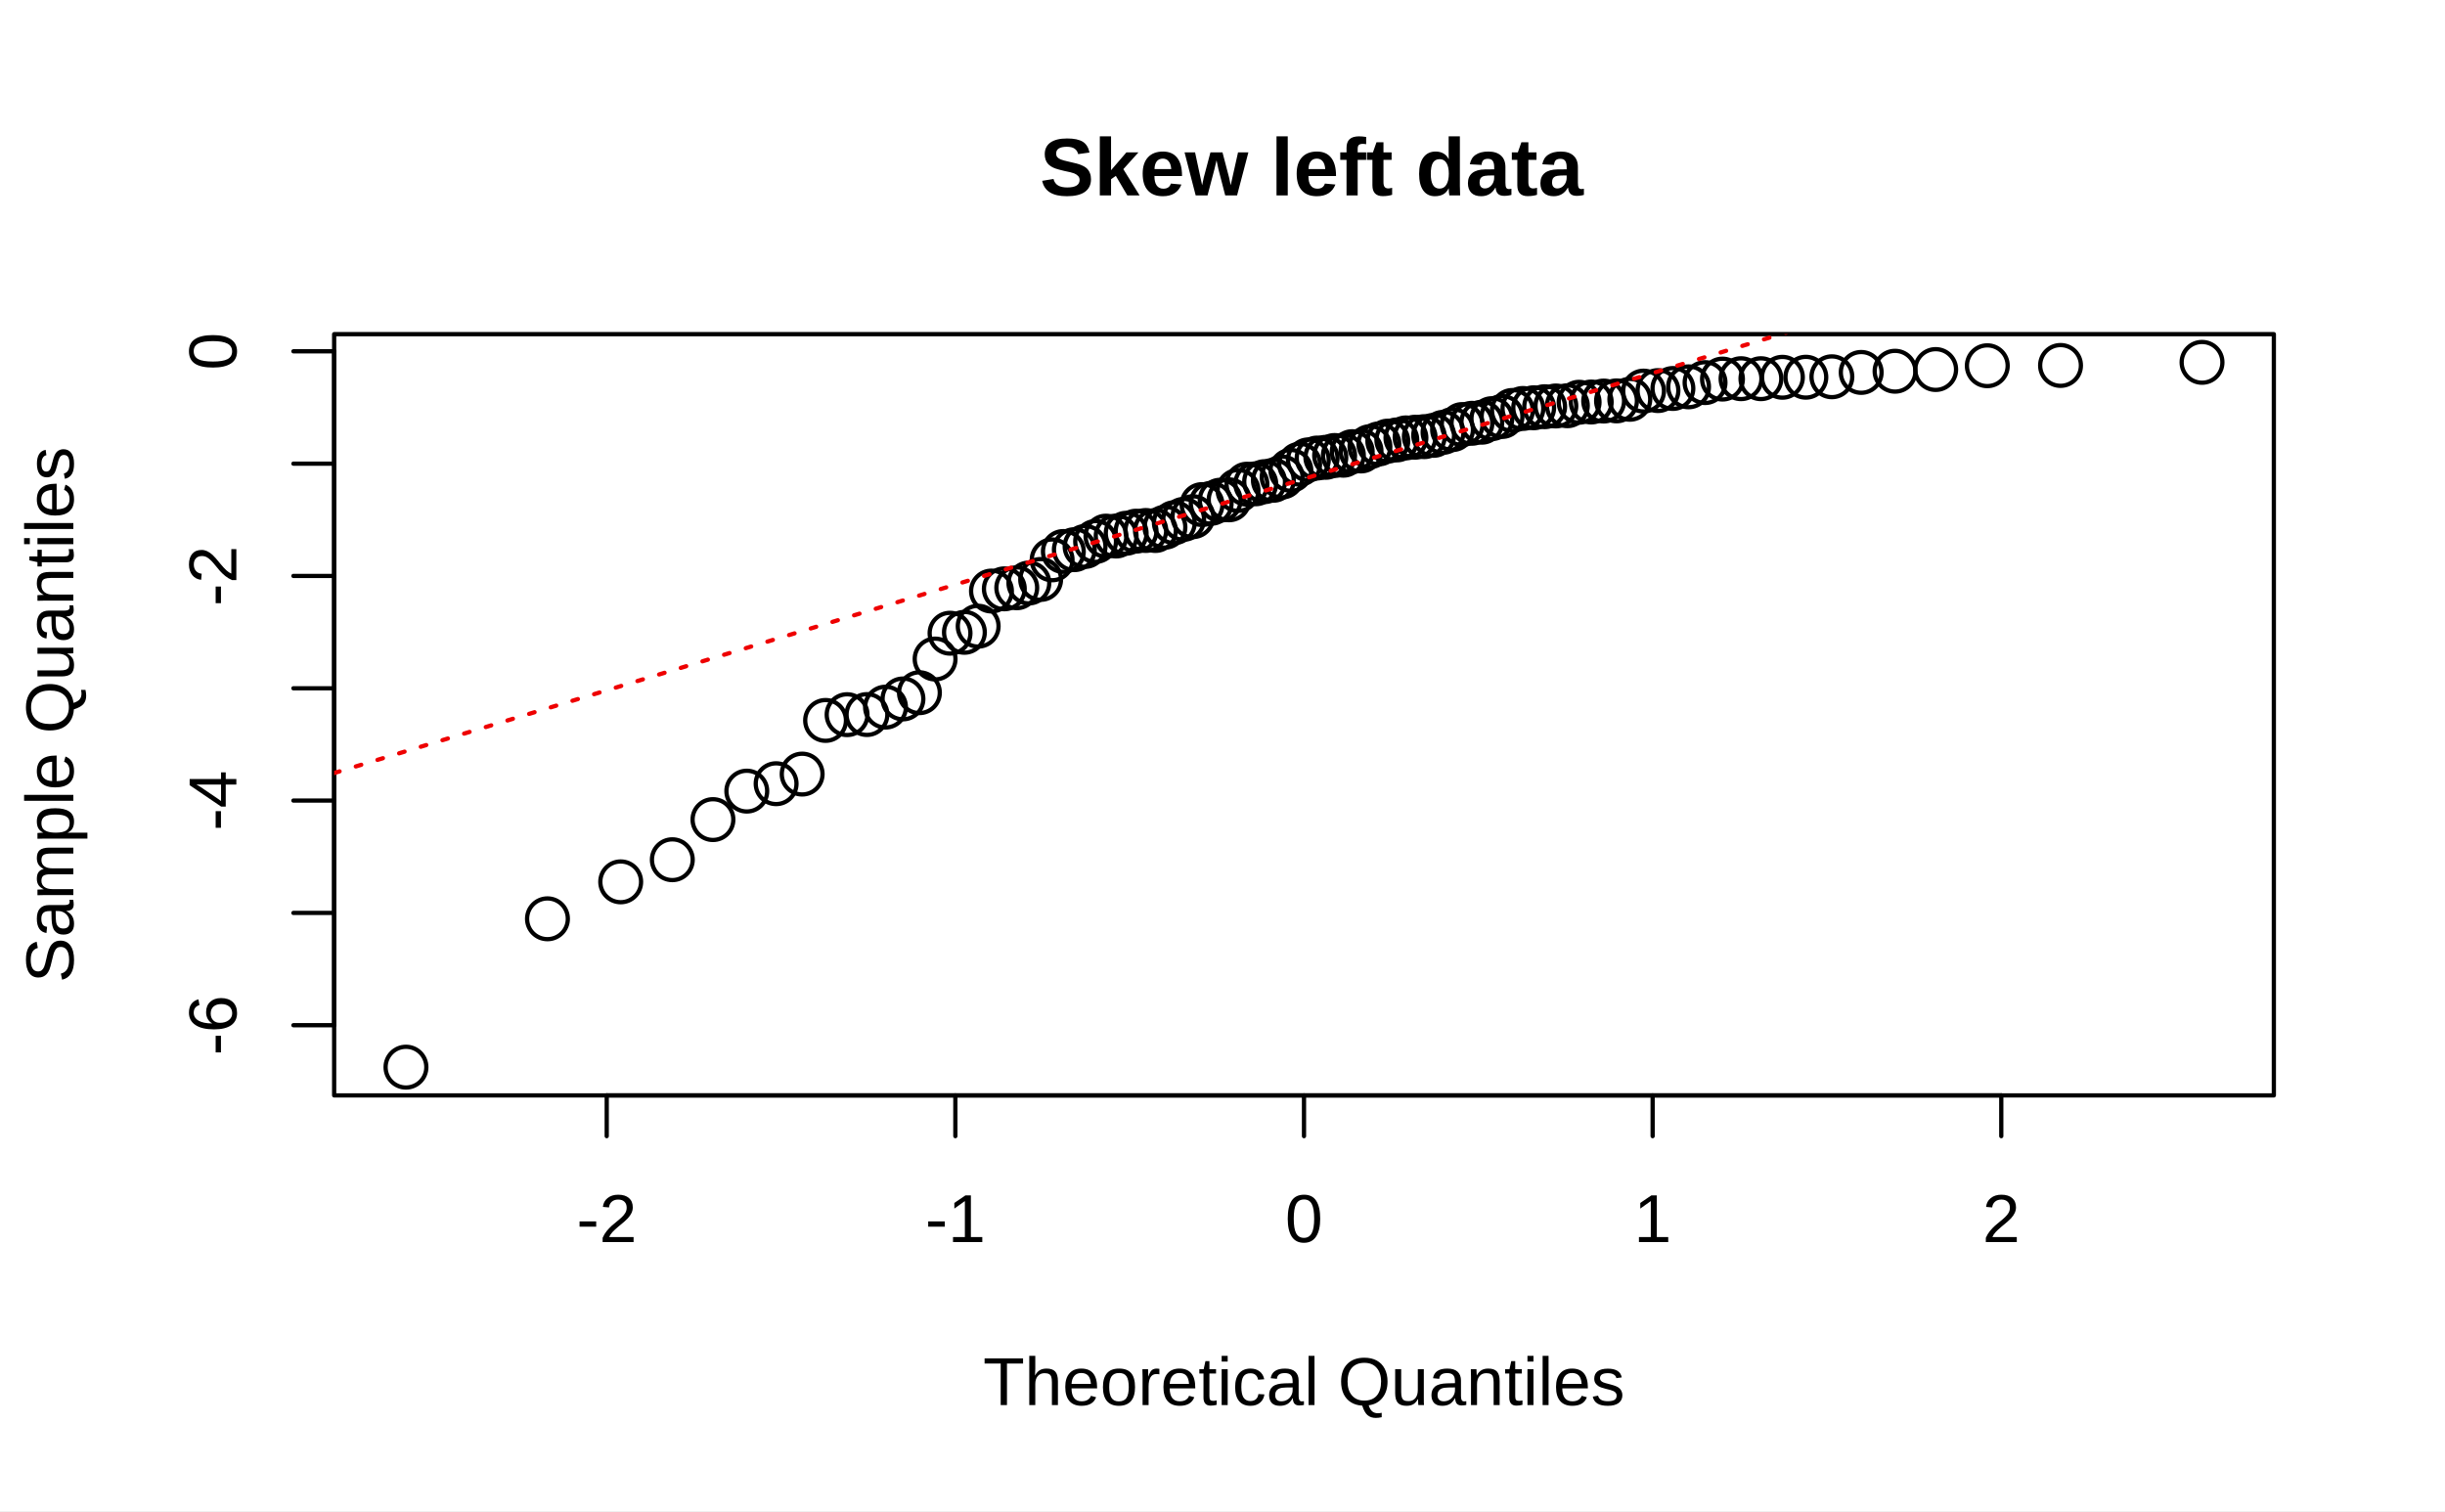
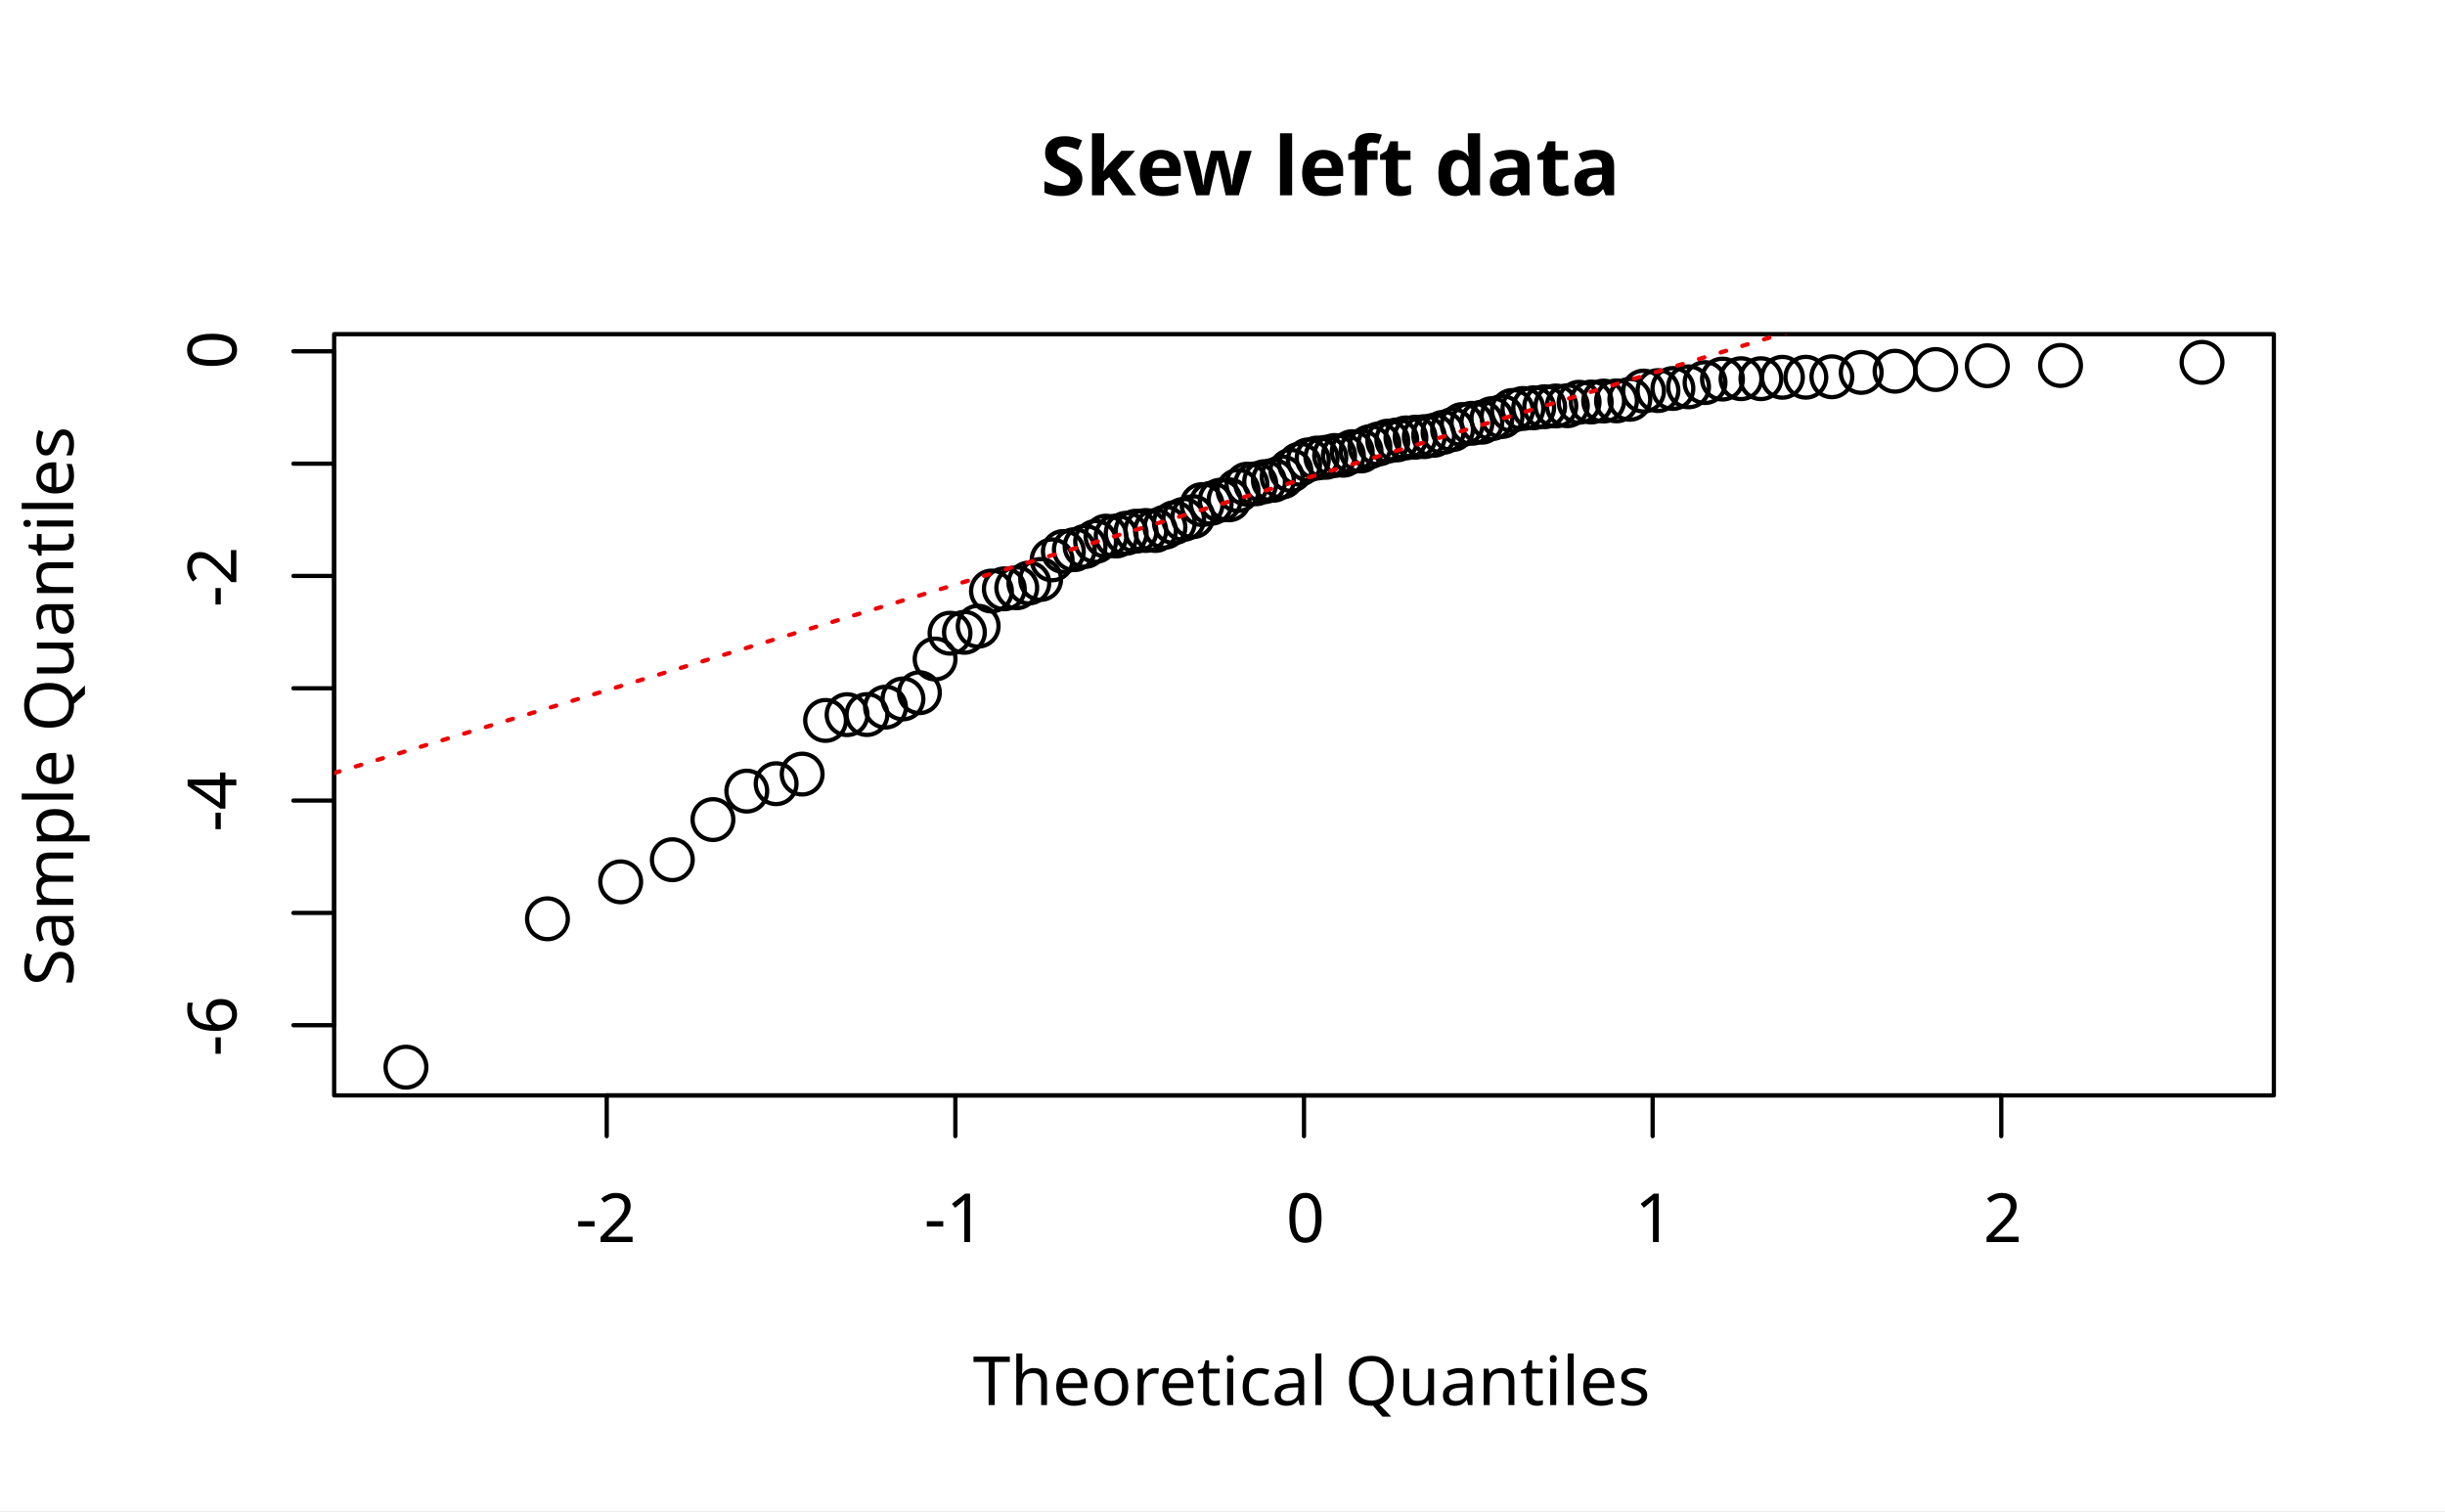
<svg xmlns="http://www.w3.org/2000/svg" viewBox="0 0 432.00 266.98">
  <defs>
    <style type="text/css">
    line, polyline, path, rect, circle {
      fill: none;
      stroke: #000000;
      stroke-linecap: round;
      stroke-linejoin: round;
      stroke-miterlimit: 10.00;
    }
  </style>
  </defs>
  <rect width="100%" height="100%" style="stroke: none; fill: #FFFFFF;" />
  <defs>
    <clipPath id="cpNTkuMDR8NDAxLjc2fDE5My41MzZ8NTkuMDQ=">
      <rect x="59.04" y="59.04" width="342.72" height="134.50" />
    </clipPath>
  </defs>
  <circle cx="254.97" cy="76.39" r="2.70pt" style="stroke-width: 0.75;" clip-path="url(#cpNTkuMDR8NDAxLjc2fDE5My41MzZ8NTkuMDQ=)" />
  <circle cx="191.72" cy="96.55" r="2.70pt" style="stroke-width: 0.75;" clip-path="url(#cpNTkuMDR8NDAxLjc2fDE5My41MzZ8NTkuMDQ=)" />
  <circle cx="269.08" cy="72.17" r="2.70pt" style="stroke-width: 0.75;" clip-path="url(#cpNTkuMDR8NDAxLjc2fDE5My41MzZ8NTkuMDQ=)" />
  <circle cx="218.75" cy="86.66" r="2.70pt" style="stroke-width: 0.75;" clip-path="url(#cpNTkuMDR8NDAxLjc2fDE5My41MzZ8NTkuMDQ=)" />
  <circle cx="212.39" cy="89.15" r="2.70pt" style="stroke-width: 0.75;" clip-path="url(#cpNTkuMDR8NDAxLjc2fDE5My41MzZ8NTkuMDQ=)" />
  <circle cx="149.67" cy="126.27" r="2.70pt" style="stroke-width: 0.75;" clip-path="url(#cpNTkuMDR8NDAxLjc2fDE5My41MzZ8NTkuMDQ=)" />
  <circle cx="185.90" cy="98.92" r="2.70pt" style="stroke-width: 0.75;" clip-path="url(#cpNTkuMDR8NDAxLjc2fDE5My41MzZ8NTkuMDQ=)" />
  <circle cx="238.92" cy="79.80" r="2.70pt" style="stroke-width: 0.75;" clip-path="url(#cpNTkuMDR8NDAxLjc2fDE5My41MzZ8NTkuMDQ=)" />
  <circle cx="170.40" cy="111.72" r="2.70pt" style="stroke-width: 0.75;" clip-path="url(#cpNTkuMDR8NDAxLjc2fDE5My41MzZ8NTkuMDQ=)" />
  <circle cx="245.21" cy="77.94" r="2.70pt" style="stroke-width: 0.75;" clip-path="url(#cpNTkuMDR8NDAxLjc2fDE5My41MzZ8NTkuMDQ=)" />
  <circle cx="193.58" cy="95.67" r="2.70pt" style="stroke-width: 0.75;" clip-path="url(#cpNTkuMDR8NDAxLjc2fDE5My41MzZ8NTkuMDQ=)" />
  <circle cx="281.15" cy="71.03" r="2.70pt" style="stroke-width: 0.75;" clip-path="url(#cpNTkuMDR8NDAxLjc2fDE5My41MzZ8NTkuMDQ=)" />
  <circle cx="125.97" cy="144.81" r="2.70pt" style="stroke-width: 0.75;" clip-path="url(#cpNTkuMDR8NDAxLjc2fDE5My41MzZ8NTkuMDQ=)" />
  <circle cx="319.07" cy="66.65" r="2.70pt" style="stroke-width: 0.75;" clip-path="url(#cpNTkuMDR8NDAxLjc2fDE5My41MzZ8NTkuMDQ=)" />
  <circle cx="246.80" cy="77.73" r="2.70pt" style="stroke-width: 0.75;" clip-path="url(#cpNTkuMDR8NDAxLjc2fDE5My41MzZ8NTkuMDQ=)" />
  <circle cx="243.63" cy="78.43" r="2.70pt" style="stroke-width: 0.75;" clip-path="url(#cpNTkuMDR8NDAxLjc2fDE5My41MzZ8NTkuMDQ=)" />
  <circle cx="287.97" cy="70.55" r="2.70pt" style="stroke-width: 0.75;" clip-path="url(#cpNTkuMDR8NDAxLjc2fDE5My41MzZ8NTkuMDQ=)" />
  <circle cx="228.08" cy="83.11" r="2.70pt" style="stroke-width: 0.75;" clip-path="url(#cpNTkuMDR8NDAxLjc2fDE5My41MzZ8NTkuMDQ=)" />
  <circle cx="285.62" cy="70.83" r="2.70pt" style="stroke-width: 0.75;" clip-path="url(#cpNTkuMDR8NDAxLjc2fDE5My41MzZ8NTkuMDQ=)" />
  <circle cx="351.13" cy="64.62" r="2.70pt" style="stroke-width: 0.75;" clip-path="url(#cpNTkuMDR8NDAxLjc2fDE5My41MzZ8NTkuMDQ=)" />
  <circle cx="242.05" cy="78.92" r="2.70pt" style="stroke-width: 0.75;" clip-path="url(#cpNTkuMDR8NDAxLjc2fDE5My41MzZ8NTkuMDQ=)" />
  <circle cx="183.87" cy="102.38" r="2.70pt" style="stroke-width: 0.75;" clip-path="url(#cpNTkuMDR8NDAxLjc2fDE5My41MzZ8NTkuMDQ=)" />
  <circle cx="250.03" cy="77.25" r="2.70pt" style="stroke-width: 0.75;" clip-path="url(#cpNTkuMDR8NDAxLjc2fDE5My41MzZ8NTkuMDQ=)" />
  <circle cx="314.93" cy="66.66" r="2.70pt" style="stroke-width: 0.75;" clip-path="url(#cpNTkuMDR8NDAxLjc2fDE5My41MzZ8NTkuMDQ=)" />
  <circle cx="179.65" cy="103.85" r="2.70pt" style="stroke-width: 0.75;" clip-path="url(#cpNTkuMDR8NDAxLjc2fDE5My41MzZ8NTkuMDQ=)" />
  <circle cx="307.62" cy="66.91" r="2.70pt" style="stroke-width: 0.75;" clip-path="url(#cpNTkuMDR8NDAxLjc2fDE5My41MzZ8NTkuMDQ=)" />
  <circle cx="204.15" cy="93.73" r="2.70pt" style="stroke-width: 0.75;" clip-path="url(#cpNTkuMDR8NDAxLjc2fDE5My41MzZ8NTkuMDQ=)" />
  <circle cx="240.48" cy="79.68" r="2.70pt" style="stroke-width: 0.75;" clip-path="url(#cpNTkuMDR8NDAxLjc2fDE5My41MzZ8NTkuMDQ=)" />
  <circle cx="202.45" cy="93.73" r="2.70pt" style="stroke-width: 0.75;" clip-path="url(#cpNTkuMDR8NDAxLjc2fDE5My41MzZ8NTkuMDQ=)" />
  <circle cx="195.41" cy="94.73" r="2.70pt" style="stroke-width: 0.75;" clip-path="url(#cpNTkuMDR8NDAxLjc2fDE5My41MzZ8NTkuMDQ=)" />
  <circle cx="172.83" cy="110.64" r="2.70pt" style="stroke-width: 0.75;" clip-path="url(#cpNTkuMDR8NDAxLjc2fDE5My41MzZ8NTkuMDQ=)" />
  <circle cx="217.17" cy="88.31" r="2.70pt" style="stroke-width: 0.75;" clip-path="url(#cpNTkuMDR8NDAxLjc2fDE5My41MzZ8NTkuMDQ=)" />
  <circle cx="165.22" cy="116.44" r="2.70pt" style="stroke-width: 0.75;" clip-path="url(#cpNTkuMDR8NDAxLjc2fDE5My41MzZ8NTkuMDQ=)" />
  <circle cx="364.07" cy="64.57" r="2.70pt" style="stroke-width: 0.75;" clip-path="url(#cpNTkuMDR8NDAxLjc2fDE5My41MzZ8NTkuMDQ=)" />
  <circle cx="145.87" cy="127.29" r="2.70pt" style="stroke-width: 0.75;" clip-path="url(#cpNTkuMDR8NDAxLjc2fDE5My41MzZ8NTkuMDQ=)" />
  <circle cx="276.93" cy="71.69" r="2.70pt" style="stroke-width: 0.75;" clip-path="url(#cpNTkuMDR8NDAxLjc2fDE5My41MzZ8NTkuMDQ=)" />
  <circle cx="220.32" cy="85.55" r="2.70pt" style="stroke-width: 0.75;" clip-path="url(#cpNTkuMDR8NDAxLjc2fDE5My41MzZ8NTkuMDQ=)" />
  <circle cx="167.86" cy="111.88" r="2.70pt" style="stroke-width: 0.75;" clip-path="url(#cpNTkuMDR8NDAxLjc2fDE5My41MzZ8NTkuMDQ=)" />
  <circle cx="328.85" cy="65.80" r="2.70pt" style="stroke-width: 0.75;" clip-path="url(#cpNTkuMDR8NDAxLjc2fDE5My41MzZ8NTkuMDQ=)" />
  <circle cx="205.83" cy="93.15" r="2.70pt" style="stroke-width: 0.75;" clip-path="url(#cpNTkuMDR8NDAxLjc2fDE5My41MzZ8NTkuMDQ=)" />
  <circle cx="198.98" cy="94.22" r="2.70pt" style="stroke-width: 0.75;" clip-path="url(#cpNTkuMDR8NDAxLjc2fDE5My41MzZ8NTkuMDQ=)" />
  <circle cx="175.18" cy="104.43" r="2.70pt" style="stroke-width: 0.75;" clip-path="url(#cpNTkuMDR8NDAxLjc2fDE5My41MzZ8NTkuMDQ=)" />
  <circle cx="389.07" cy="64.02" r="2.70pt" style="stroke-width: 0.75;" clip-path="url(#cpNTkuMDR8NDAxLjc2fDE5My41MzZ8NTkuMDQ=)" />
  <circle cx="261.82" cy="74.60" r="2.70pt" style="stroke-width: 0.75;" clip-path="url(#cpNTkuMDR8NDAxLjc2fDE5My41MzZ8NTkuMDQ=)" />
  <circle cx="295.58" cy="68.64" r="2.70pt" style="stroke-width: 0.75;" clip-path="url(#cpNTkuMDR8NDAxLjc2fDE5My41MzZ8NTkuMDQ=)" />
  <circle cx="209.14" cy="91.76" r="2.70pt" style="stroke-width: 0.75;" clip-path="url(#cpNTkuMDR8NDAxLjc2fDE5My41MzZ8NTkuMDQ=)" />
  <circle cx="189.82" cy="97.12" r="2.70pt" style="stroke-width: 0.75;" clip-path="url(#cpNTkuMDR8NDAxLjc2fDE5My41MzZ8NTkuMDQ=)" />
  <circle cx="272.92" cy="71.86" r="2.70pt" style="stroke-width: 0.75;" clip-path="url(#cpNTkuMDR8NDAxLjc2fDE5My41MzZ8NTkuMDQ=)" />
  <circle cx="253.31" cy="76.92" r="2.70pt" style="stroke-width: 0.75;" clip-path="url(#cpNTkuMDR8NDAxLjc2fDE5My41MzZ8NTkuMDQ=)" />
  <circle cx="323.67" cy="66.57" r="2.70pt" style="stroke-width: 0.75;" clip-path="url(#cpNTkuMDR8NDAxLjc2fDE5My41MzZ8NTkuMDQ=)" />
  <circle cx="298.35" cy="68.35" r="2.70pt" style="stroke-width: 0.75;" clip-path="url(#cpNTkuMDR8NDAxLjc2fDE5My41MzZ8NTkuMDQ=)" />
  <circle cx="251.66" cy="77.15" r="2.70pt" style="stroke-width: 0.75;" clip-path="url(#cpNTkuMDR8NDAxLjc2fDE5My41MzZ8NTkuMDQ=)" />
  <circle cx="187.88" cy="97.44" r="2.70pt" style="stroke-width: 0.75;" clip-path="url(#cpNTkuMDR8NDAxLjc2fDE5My41MzZ8NTkuMDQ=)" />
  <circle cx="304.34" cy="66.98" r="2.70pt" style="stroke-width: 0.75;" clip-path="url(#cpNTkuMDR8NDAxLjc2fDE5My41MzZ8NTkuMDQ=)" />
  <circle cx="177.45" cy="104.04" r="2.70pt" style="stroke-width: 0.75;" clip-path="url(#cpNTkuMDR8NDAxLjc2fDE5My41MzZ8NTkuMDQ=)" />
  <circle cx="292.94" cy="69.01" r="2.70pt" style="stroke-width: 0.75;" clip-path="url(#cpNTkuMDR8NDAxLjc2fDE5My41MzZ8NTkuMDQ=)" />
  <circle cx="221.88" cy="85.48" r="2.70pt" style="stroke-width: 0.75;" clip-path="url(#cpNTkuMDR8NDAxLjc2fDE5My41MzZ8NTkuMDQ=)" />
  <circle cx="159.54" cy="123.49" r="2.70pt" style="stroke-width: 0.75;" clip-path="url(#cpNTkuMDR8NDAxLjc2fDE5My41MzZ8NTkuMDQ=)" />
  <circle cx="153.18" cy="126.25" r="2.70pt" style="stroke-width: 0.75;" clip-path="url(#cpNTkuMDR8NDAxLjc2fDE5My41MzZ8NTkuMDQ=)" />
  <circle cx="258.35" cy="75.01" r="2.70pt" style="stroke-width: 0.75;" clip-path="url(#cpNTkuMDR8NDAxLjc2fDE5My41MzZ8NTkuMDQ=)" />
  <circle cx="248.41" cy="77.37" r="2.70pt" style="stroke-width: 0.75;" clip-path="url(#cpNTkuMDR8NDAxLjc2fDE5My41MzZ8NTkuMDQ=)" />
  <circle cx="311.13" cy="66.91" r="2.70pt" style="stroke-width: 0.75;" clip-path="url(#cpNTkuMDR8NDAxLjc2fDE5My41MzZ8NTkuMDQ=)" />
  <circle cx="267.22" cy="72.52" r="2.70pt" style="stroke-width: 0.75;" clip-path="url(#cpNTkuMDR8NDAxLjc2fDE5My41MzZ8NTkuMDQ=)" />
  <circle cx="226.54" cy="84.28" r="2.70pt" style="stroke-width: 0.75;" clip-path="url(#cpNTkuMDR8NDAxLjc2fDE5My41MzZ8NTkuMDQ=)" />
  <circle cx="207.49" cy="92.35" r="2.70pt" style="stroke-width: 0.75;" clip-path="url(#cpNTkuMDR8NDAxLjc2fDE5My41MzZ8NTkuMDQ=)" />
  <circle cx="210.77" cy="91.29" r="2.70pt" style="stroke-width: 0.75;" clip-path="url(#cpNTkuMDR8NDAxLjc2fDE5My41MzZ8NTkuMDQ=)" />
  <circle cx="270.98" cy="72.05" r="2.70pt" style="stroke-width: 0.75;" clip-path="url(#cpNTkuMDR8NDAxLjc2fDE5My41MzZ8NTkuMDQ=)" />
  <circle cx="223.44" cy="85.10" r="2.70pt" style="stroke-width: 0.75;" clip-path="url(#cpNTkuMDR8NDAxLjc2fDE5My41MzZ8NTkuMDQ=)" />
  <circle cx="234.26" cy="80.80" r="2.70pt" style="stroke-width: 0.75;" clip-path="url(#cpNTkuMDR8NDAxLjc2fDE5My41MzZ8NTkuMDQ=)" />
  <circle cx="235.81" cy="80.48" r="2.70pt" style="stroke-width: 0.75;" clip-path="url(#cpNTkuMDR8NDAxLjc2fDE5My41MzZ8NTkuMDQ=)" />
  <circle cx="118.79" cy="151.90" r="2.70pt" style="stroke-width: 0.75;" clip-path="url(#cpNTkuMDR8NDAxLjc2fDE5My41MzZ8NTkuMDQ=)" />
  <circle cx="96.73" cy="162.34" r="2.70pt" style="stroke-width: 0.75;" clip-path="url(#cpNTkuMDR8NDAxLjc2fDE5My41MzZ8NTkuMDQ=)" />
  <circle cx="156.46" cy="124.94" r="2.70pt" style="stroke-width: 0.75;" clip-path="url(#cpNTkuMDR8NDAxLjc2fDE5My41MzZ8NTkuMDQ=)" />
  <circle cx="237.36" cy="80.43" r="2.70pt" style="stroke-width: 0.75;" clip-path="url(#cpNTkuMDR8NDAxLjc2fDE5My41MzZ8NTkuMDQ=)" />
  <circle cx="342.01" cy="65.29" r="2.70pt" style="stroke-width: 0.75;" clip-path="url(#cpNTkuMDR8NDAxLjc2fDE5My41MzZ8NTkuMDQ=)" />
  <circle cx="290.40" cy="69.10" r="2.70pt" style="stroke-width: 0.75;" clip-path="url(#cpNTkuMDR8NDAxLjc2fDE5My41MzZ8NTkuMDQ=)" />
  <circle cx="214.00" cy="88.93" r="2.70pt" style="stroke-width: 0.75;" clip-path="url(#cpNTkuMDR8NDAxLjc2fDE5My41MzZ8NTkuMDQ=)" />
  <circle cx="301.26" cy="67.60" r="2.70pt" style="stroke-width: 0.75;" clip-path="url(#cpNTkuMDR8NDAxLjc2fDE5My41MzZ8NTkuMDQ=)" />
  <circle cx="224.99" cy="84.86" r="2.70pt" style="stroke-width: 0.75;" clip-path="url(#cpNTkuMDR8NDAxLjc2fDE5My41MzZ8NTkuMDQ=)" />
  <circle cx="232.72" cy="80.93" r="2.70pt" style="stroke-width: 0.75;" clip-path="url(#cpNTkuMDR8NDAxLjc2fDE5My41MzZ8NTkuMDQ=)" />
  <circle cx="71.73" cy="188.55" r="2.70pt" style="stroke-width: 0.75;" clip-path="url(#cpNTkuMDR8NDAxLjc2fDE5My41MzZ8NTkuMDQ=)" />
  <circle cx="162.45" cy="122.39" r="2.70pt" style="stroke-width: 0.75;" clip-path="url(#cpNTkuMDR8NDAxLjc2fDE5My41MzZ8NTkuMDQ=)" />
  <circle cx="263.59" cy="73.97" r="2.70pt" style="stroke-width: 0.75;" clip-path="url(#cpNTkuMDR8NDAxLjc2fDE5My41MzZ8NTkuMDQ=)" />
  <circle cx="265.39" cy="73.59" r="2.70pt" style="stroke-width: 0.75;" clip-path="url(#cpNTkuMDR8NDAxLjc2fDE5My41MzZ8NTkuMDQ=)" />
  <circle cx="334.83" cy="65.59" r="2.70pt" style="stroke-width: 0.75;" clip-path="url(#cpNTkuMDR8NDAxLjc2fDE5My41MzZ8NTkuMDQ=)" />
  <circle cx="200.73" cy="93.85" r="2.70pt" style="stroke-width: 0.75;" clip-path="url(#cpNTkuMDR8NDAxLjc2fDE5My41MzZ8NTkuMDQ=)" />
  <circle cx="229.63" cy="82.02" r="2.70pt" style="stroke-width: 0.75;" clip-path="url(#cpNTkuMDR8NDAxLjc2fDE5My41MzZ8NTkuMDQ=)" />
  <circle cx="137.13" cy="138.47" r="2.70pt" style="stroke-width: 0.75;" clip-path="url(#cpNTkuMDR8NDAxLjc2fDE5My41MzZ8NTkuMDQ=)" />
  <circle cx="181.79" cy="103.01" r="2.70pt" style="stroke-width: 0.75;" clip-path="url(#cpNTkuMDR8NDAxLjc2fDE5My41MzZ8NTkuMDQ=)" />
  <circle cx="109.67" cy="155.81" r="2.70pt" style="stroke-width: 0.75;" clip-path="url(#cpNTkuMDR8NDAxLjc2fDE5My41MzZ8NTkuMDQ=)" />
  <circle cx="141.73" cy="136.77" r="2.70pt" style="stroke-width: 0.75;" clip-path="url(#cpNTkuMDR8NDAxLjc2fDE5My41MzZ8NTkuMDQ=)" />
  <circle cx="231.17" cy="81.25" r="2.70pt" style="stroke-width: 0.75;" clip-path="url(#cpNTkuMDR8NDAxLjc2fDE5My41MzZ8NTkuMDQ=)" />
  <circle cx="256.65" cy="75.90" r="2.70pt" style="stroke-width: 0.75;" clip-path="url(#cpNTkuMDR8NDAxLjc2fDE5My41MzZ8NTkuMDQ=)" />
  <circle cx="274.90" cy="71.73" r="2.70pt" style="stroke-width: 0.75;" clip-path="url(#cpNTkuMDR8NDAxLjc2fDE5My41MzZ8NTkuMDQ=)" />
  <circle cx="215.59" cy="88.38" r="2.70pt" style="stroke-width: 0.75;" clip-path="url(#cpNTkuMDR8NDAxLjc2fDE5My41MzZ8NTkuMDQ=)" />
  <circle cx="279.01" cy="71.07" r="2.70pt" style="stroke-width: 0.75;" clip-path="url(#cpNTkuMDR8NDAxLjc2fDE5My41MzZ8NTkuMDQ=)" />
  <circle cx="260.07" cy="74.79" r="2.70pt" style="stroke-width: 0.75;" clip-path="url(#cpNTkuMDR8NDAxLjc2fDE5My41MzZ8NTkuMDQ=)" />
  <circle cx="131.95" cy="139.78" r="2.70pt" style="stroke-width: 0.75;" clip-path="url(#cpNTkuMDR8NDAxLjc2fDE5My41MzZ8NTkuMDQ=)" />
  <circle cx="197.21" cy="94.71" r="2.70pt" style="stroke-width: 0.75;" clip-path="url(#cpNTkuMDR8NDAxLjc2fDE5My41MzZ8NTkuMDQ=)" />
  <circle cx="283.35" cy="70.86" r="2.70pt" style="stroke-width: 0.75;" clip-path="url(#cpNTkuMDR8NDAxLjc2fDE5My41MzZ8NTkuMDQ=)" />
  <defs>
    <clipPath id="cpMHw0MzJ8MjY2Ljk3Nnww">
      <rect x="0.00" y="0.00" width="432.00" height="266.98" />
    </clipPath>
  </defs>
  <line x1="107.20" y1="193.54" x2="353.60" y2="193.54" style="stroke-width: 0.75;" clip-path="url(#cpMHw0MzJ8MjY2Ljk3Nnww)" />
  <line x1="107.20" y1="193.54" x2="107.20" y2="200.74" style="stroke-width: 0.75;" clip-path="url(#cpMHw0MzJ8MjY2Ljk3Nnww)" />
  <line x1="168.80" y1="193.54" x2="168.80" y2="200.74" style="stroke-width: 0.75;" clip-path="url(#cpMHw0MzJ8MjY2Ljk3Nnww)" />
  <line x1="230.40" y1="193.54" x2="230.40" y2="200.74" style="stroke-width: 0.75;" clip-path="url(#cpMHw0MzJ8MjY2Ljk3Nnww)" />
  <line x1="292.00" y1="193.54" x2="292.00" y2="200.74" style="stroke-width: 0.75;" clip-path="url(#cpMHw0MzJ8MjY2Ljk3Nnww)" />
  <line x1="353.60" y1="193.54" x2="353.60" y2="200.74" style="stroke-width: 0.75;" clip-path="url(#cpMHw0MzJ8MjY2Ljk3Nnww)" />
  <g clip-path="url(#cpMHw0MzJ8MjY2Ljk3Nnww)">
-     <text x="101.87" y="219.46" style="font-size: 12.00px; font-family: Arial;" textLength="10.67px" lengthAdjust="spacingAndGlyphs">-2</text>
+     <text x="101.67" y="219.46" style="font-size: 12.00px; font-family: Utopia;" textLength="11.06px" lengthAdjust="spacingAndGlyphs">-2</text>
  </g>
  <g clip-path="url(#cpMHw0MzJ8MjY2Ljk3Nnww)">
-     <text x="163.47" y="219.46" style="font-size: 12.00px; font-family: Arial;" textLength="10.67px" lengthAdjust="spacingAndGlyphs">-1</text>
+     <text x="163.27" y="219.46" style="font-size: 12.00px; font-family: Utopia;" textLength="11.06px" lengthAdjust="spacingAndGlyphs">-1</text>
  </g>
  <g clip-path="url(#cpMHw0MzJ8MjY2Ljk3Nnww)">
-     <text x="227.06" y="219.46" style="font-size: 12.00px; font-family: Arial;" textLength="6.67px" lengthAdjust="spacingAndGlyphs">0</text>
+     <text x="227.22" y="219.46" style="font-size: 12.00px; font-family: Utopia;" textLength="6.36px" lengthAdjust="spacingAndGlyphs">0</text>
  </g>
  <g clip-path="url(#cpMHw0MzJ8MjY2Ljk3Nnww)">
-     <text x="288.66" y="219.46" style="font-size: 12.00px; font-family: Arial;" textLength="6.67px" lengthAdjust="spacingAndGlyphs">1</text>
+     <text x="288.82" y="219.46" style="font-size: 12.00px; font-family: Utopia;" textLength="6.36px" lengthAdjust="spacingAndGlyphs">1</text>
  </g>
  <g clip-path="url(#cpMHw0MzJ8MjY2Ljk3Nnww)">
-     <text x="350.26" y="219.46" style="font-size: 12.00px; font-family: Arial;" textLength="6.67px" lengthAdjust="spacingAndGlyphs">2</text>
+     <text x="350.42" y="219.46" style="font-size: 12.00px; font-family: Utopia;" textLength="6.36px" lengthAdjust="spacingAndGlyphs">2</text>
  </g>
  <line x1="59.04" y1="181.14" x2="59.04" y2="62.07" style="stroke-width: 0.75;" clip-path="url(#cpMHw0MzJ8MjY2Ljk3Nnww)" />
  <line x1="59.04" y1="181.14" x2="51.84" y2="181.14" style="stroke-width: 0.75;" clip-path="url(#cpMHw0MzJ8MjY2Ljk3Nnww)" />
  <line x1="59.04" y1="161.30" x2="51.84" y2="161.30" style="stroke-width: 0.75;" clip-path="url(#cpMHw0MzJ8MjY2Ljk3Nnww)" />
  <line x1="59.04" y1="141.45" x2="51.84" y2="141.45" style="stroke-width: 0.75;" clip-path="url(#cpMHw0MzJ8MjY2Ljk3Nnww)" />
  <line x1="59.04" y1="121.61" x2="51.84" y2="121.61" style="stroke-width: 0.75;" clip-path="url(#cpMHw0MzJ8MjY2Ljk3Nnww)" />
  <line x1="59.04" y1="101.76" x2="51.84" y2="101.76" style="stroke-width: 0.75;" clip-path="url(#cpMHw0MzJ8MjY2Ljk3Nnww)" />
  <line x1="59.04" y1="81.92" x2="51.84" y2="81.92" style="stroke-width: 0.75;" clip-path="url(#cpMHw0MzJ8MjY2Ljk3Nnww)" />
  <line x1="59.04" y1="62.07" x2="51.84" y2="62.07" style="stroke-width: 0.75;" clip-path="url(#cpMHw0MzJ8MjY2Ljk3Nnww)" />
  <g clip-path="url(#cpMHw0MzJ8MjY2Ljk3Nnww)">
-     <text transform="translate(41.76,186.48) rotate(-90)" style="font-size: 12.00px; font-family: Arial;" textLength="10.67px" lengthAdjust="spacingAndGlyphs">-6</text>
+     <text transform="translate(41.76,186.67) rotate(-90)" style="font-size: 12.00px; font-family: Utopia;" textLength="11.06px" lengthAdjust="spacingAndGlyphs">-6</text>
  </g>
  <g clip-path="url(#cpMHw0MzJ8MjY2Ljk3Nnww)">
-     <text transform="translate(41.76,146.79) rotate(-90)" style="font-size: 12.00px; font-family: Arial;" textLength="10.67px" lengthAdjust="spacingAndGlyphs">-4</text>
+     <text transform="translate(41.76,146.98) rotate(-90)" style="font-size: 12.00px; font-family: Utopia;" textLength="11.06px" lengthAdjust="spacingAndGlyphs">-4</text>
  </g>
  <g clip-path="url(#cpMHw0MzJ8MjY2Ljk3Nnww)">
-     <text transform="translate(41.76,107.10) rotate(-90)" style="font-size: 12.00px; font-family: Arial;" textLength="10.67px" lengthAdjust="spacingAndGlyphs">-2</text>
+     <text transform="translate(41.76,107.29) rotate(-90)" style="font-size: 12.00px; font-family: Utopia;" textLength="11.06px" lengthAdjust="spacingAndGlyphs">-2</text>
  </g>
  <g clip-path="url(#cpMHw0MzJ8MjY2Ljk3Nnww)">
-     <text transform="translate(41.76,65.41) rotate(-90)" style="font-size: 12.00px; font-family: Arial;" textLength="6.67px" lengthAdjust="spacingAndGlyphs">0</text>
+     <text transform="translate(41.76,65.25) rotate(-90)" style="font-size: 12.00px; font-family: Utopia;" textLength="6.36px" lengthAdjust="spacingAndGlyphs">0</text>
  </g>
  <polyline points="59.04,193.54 401.76,193.54 401.76,59.04 59.04,59.04 59.04,193.54 " style="stroke-width: 0.75;" clip-path="url(#cpMHw0MzJ8MjY2Ljk3Nnww)" />
  <g clip-path="url(#cpMHw0MzJ8MjY2Ljk3Nnww)">
-     <text x="183.72" y="34.53" style="font-size: 14.40px; font-weight: bold; font-family: Arial;" textLength="93.37px" lengthAdjust="spacingAndGlyphs">Skew left data</text>
+     <text x="183.88" y="34.50" style="font-size: 14.40px; font-weight: bold; font-family: Utopia;" textLength="93.05px" lengthAdjust="spacingAndGlyphs">Skew left data</text>
  </g>
  <g clip-path="url(#cpMHw0MzJ8MjY2Ljk3Nnww)">
-     <text x="173.70" y="248.26" style="font-size: 12.00px; font-family: Arial;" textLength="113.39px" lengthAdjust="spacingAndGlyphs">Theoretical Quantiles</text>
+     <text x="171.88" y="248.26" style="font-size: 12.00px; font-family: Utopia;" textLength="117.05px" lengthAdjust="spacingAndGlyphs">Theoretical Quantiles</text>
  </g>
  <g clip-path="url(#cpMHw0MzJ8MjY2Ljk3Nnww)">
-     <text transform="translate(12.96,173.65) rotate(-90)" style="font-size: 12.00px; font-family: Arial;" textLength="94.72px" lengthAdjust="spacingAndGlyphs">Sample Quantiles</text>
+     <text transform="translate(12.96,174.21) rotate(-90)" style="font-size: 12.00px; font-family: Utopia;" textLength="95.84px" lengthAdjust="spacingAndGlyphs">Sample Quantiles</text>
  </g>
  <defs>
    <clipPath id="cpNTkuMDR8NDAxLjc2fDE5My41MzZ8NTkuMDQ=">
      <rect x="59.04" y="59.04" width="342.72" height="134.50" />
    </clipPath>
  </defs>
  <line x1="59.04" y1="136.58" x2="401.76" y2="32.63" style="stroke-width: 0.75; stroke: #EE0000; stroke-dasharray: 1.00,3.00;" clip-path="url(#cpNTkuMDR8NDAxLjc2fDE5My41MzZ8NTkuMDQ=)" />
</svg>
